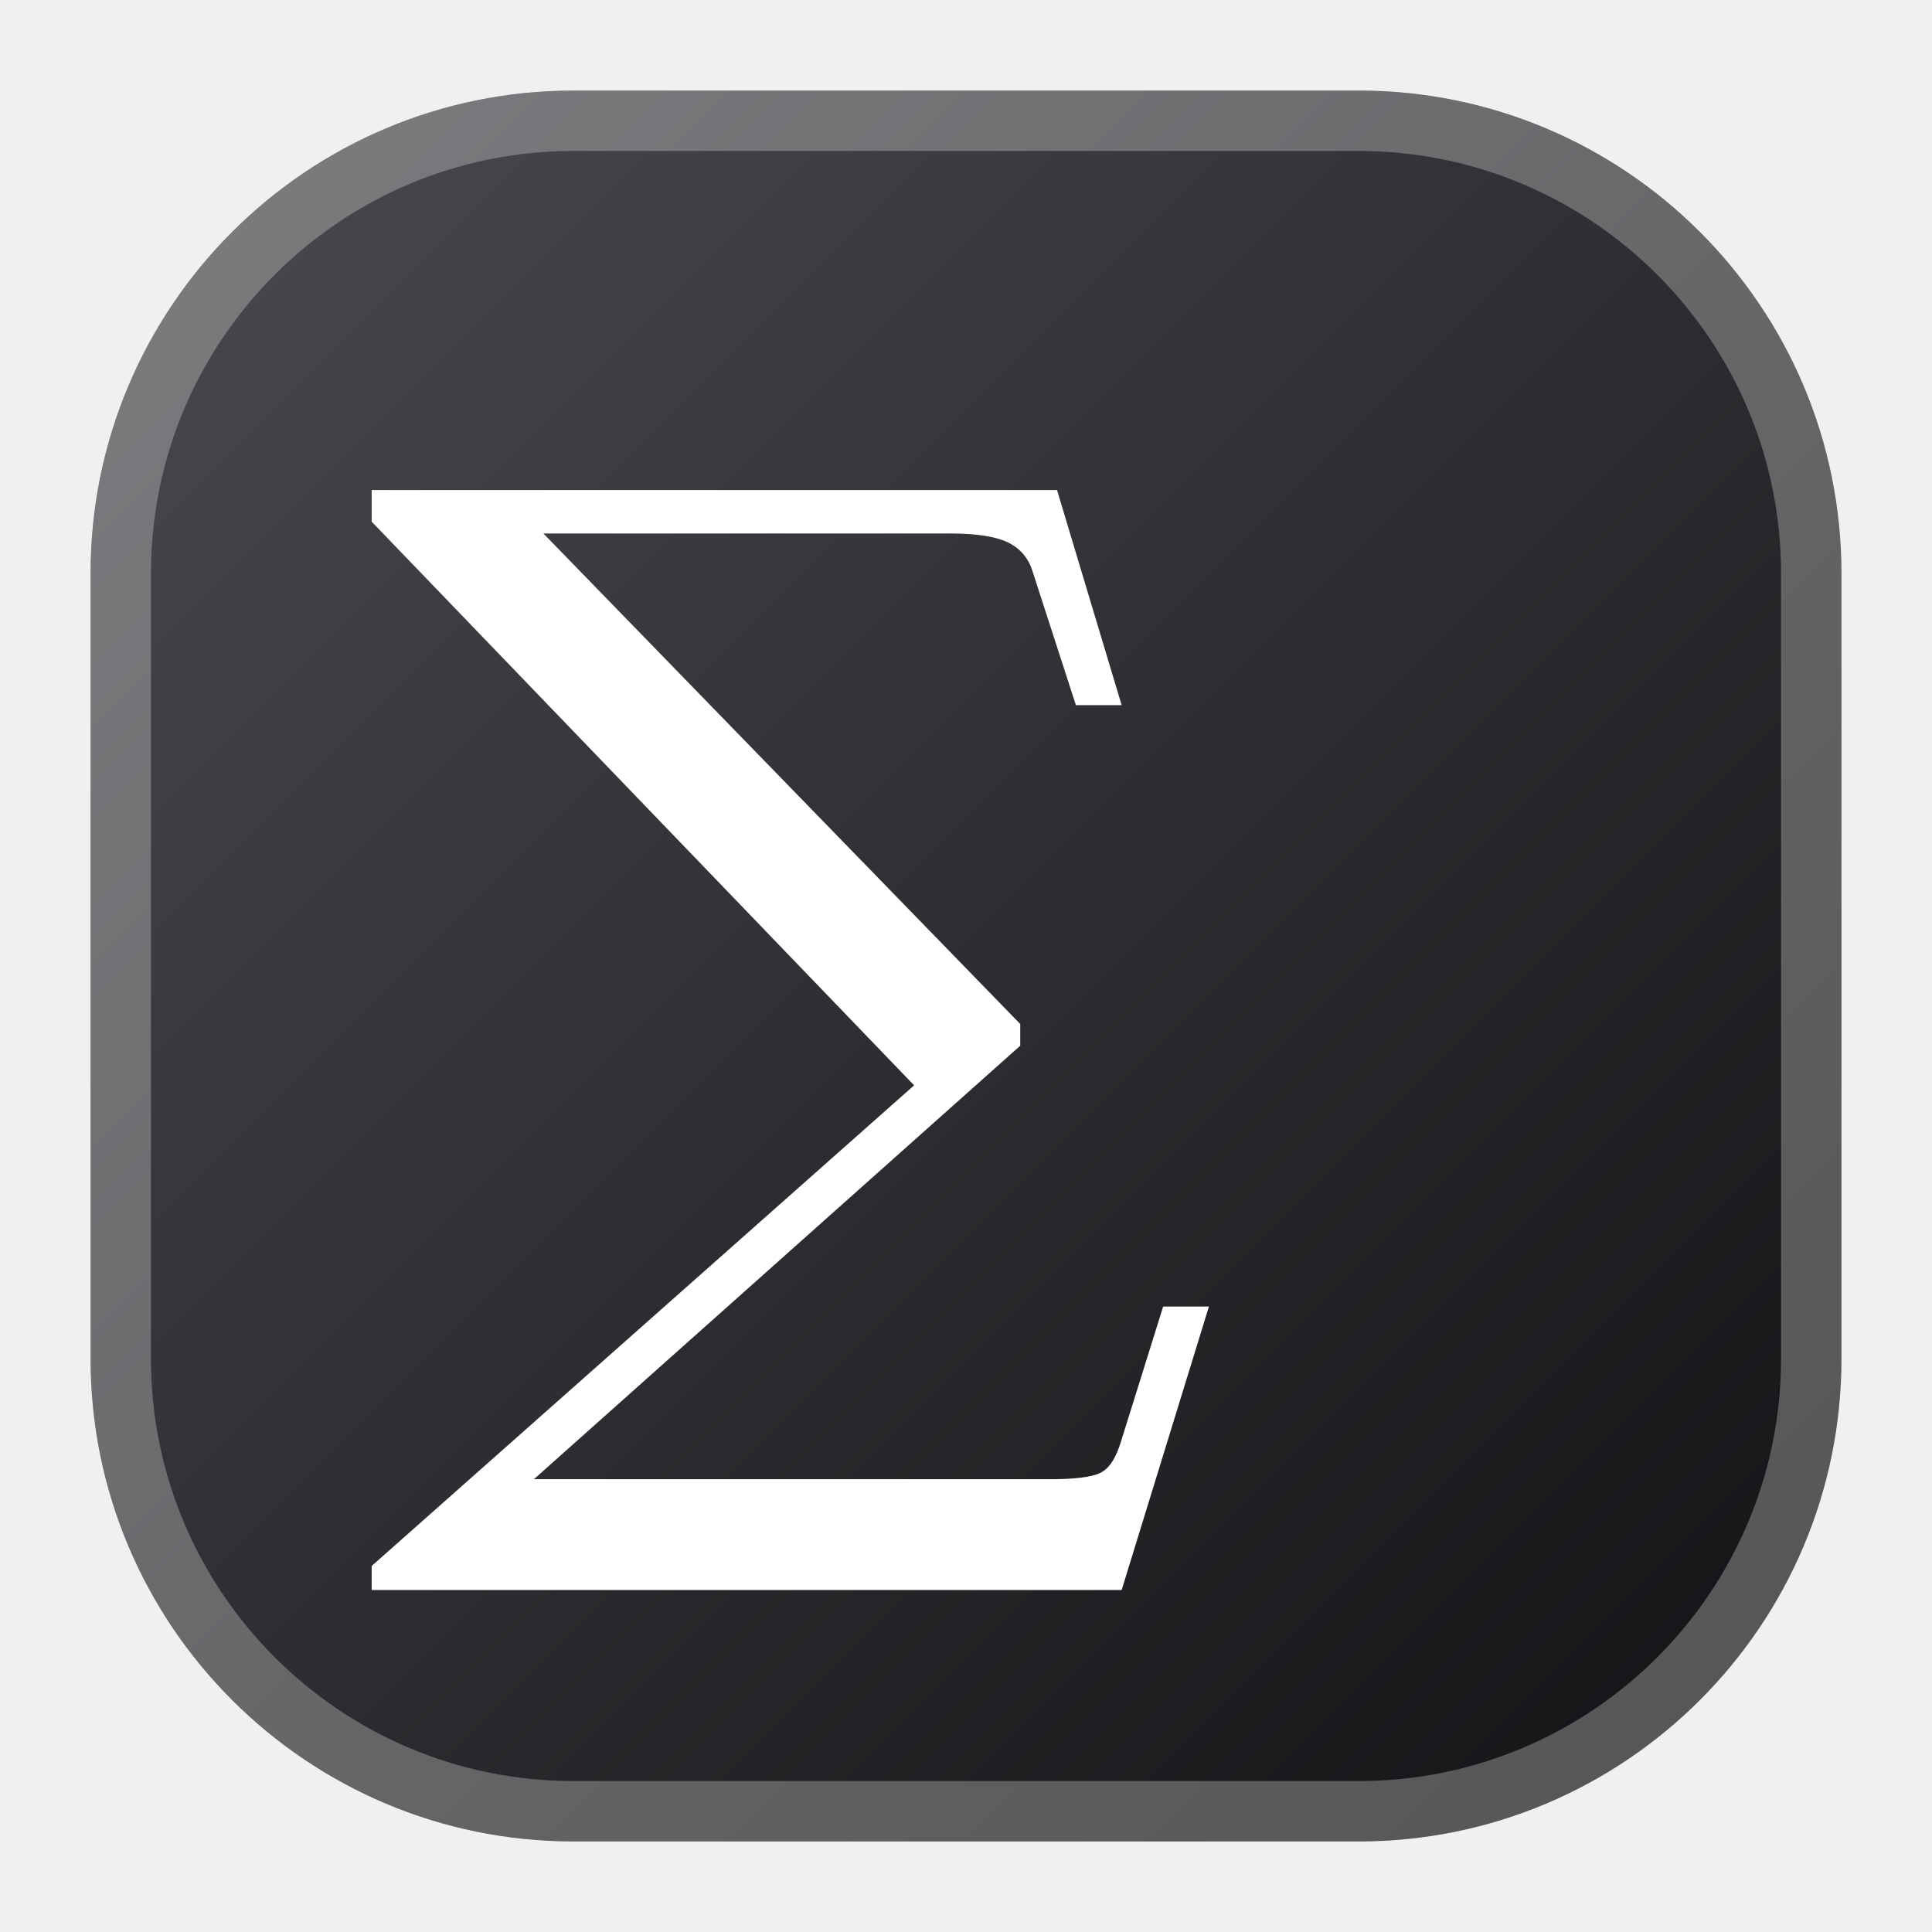
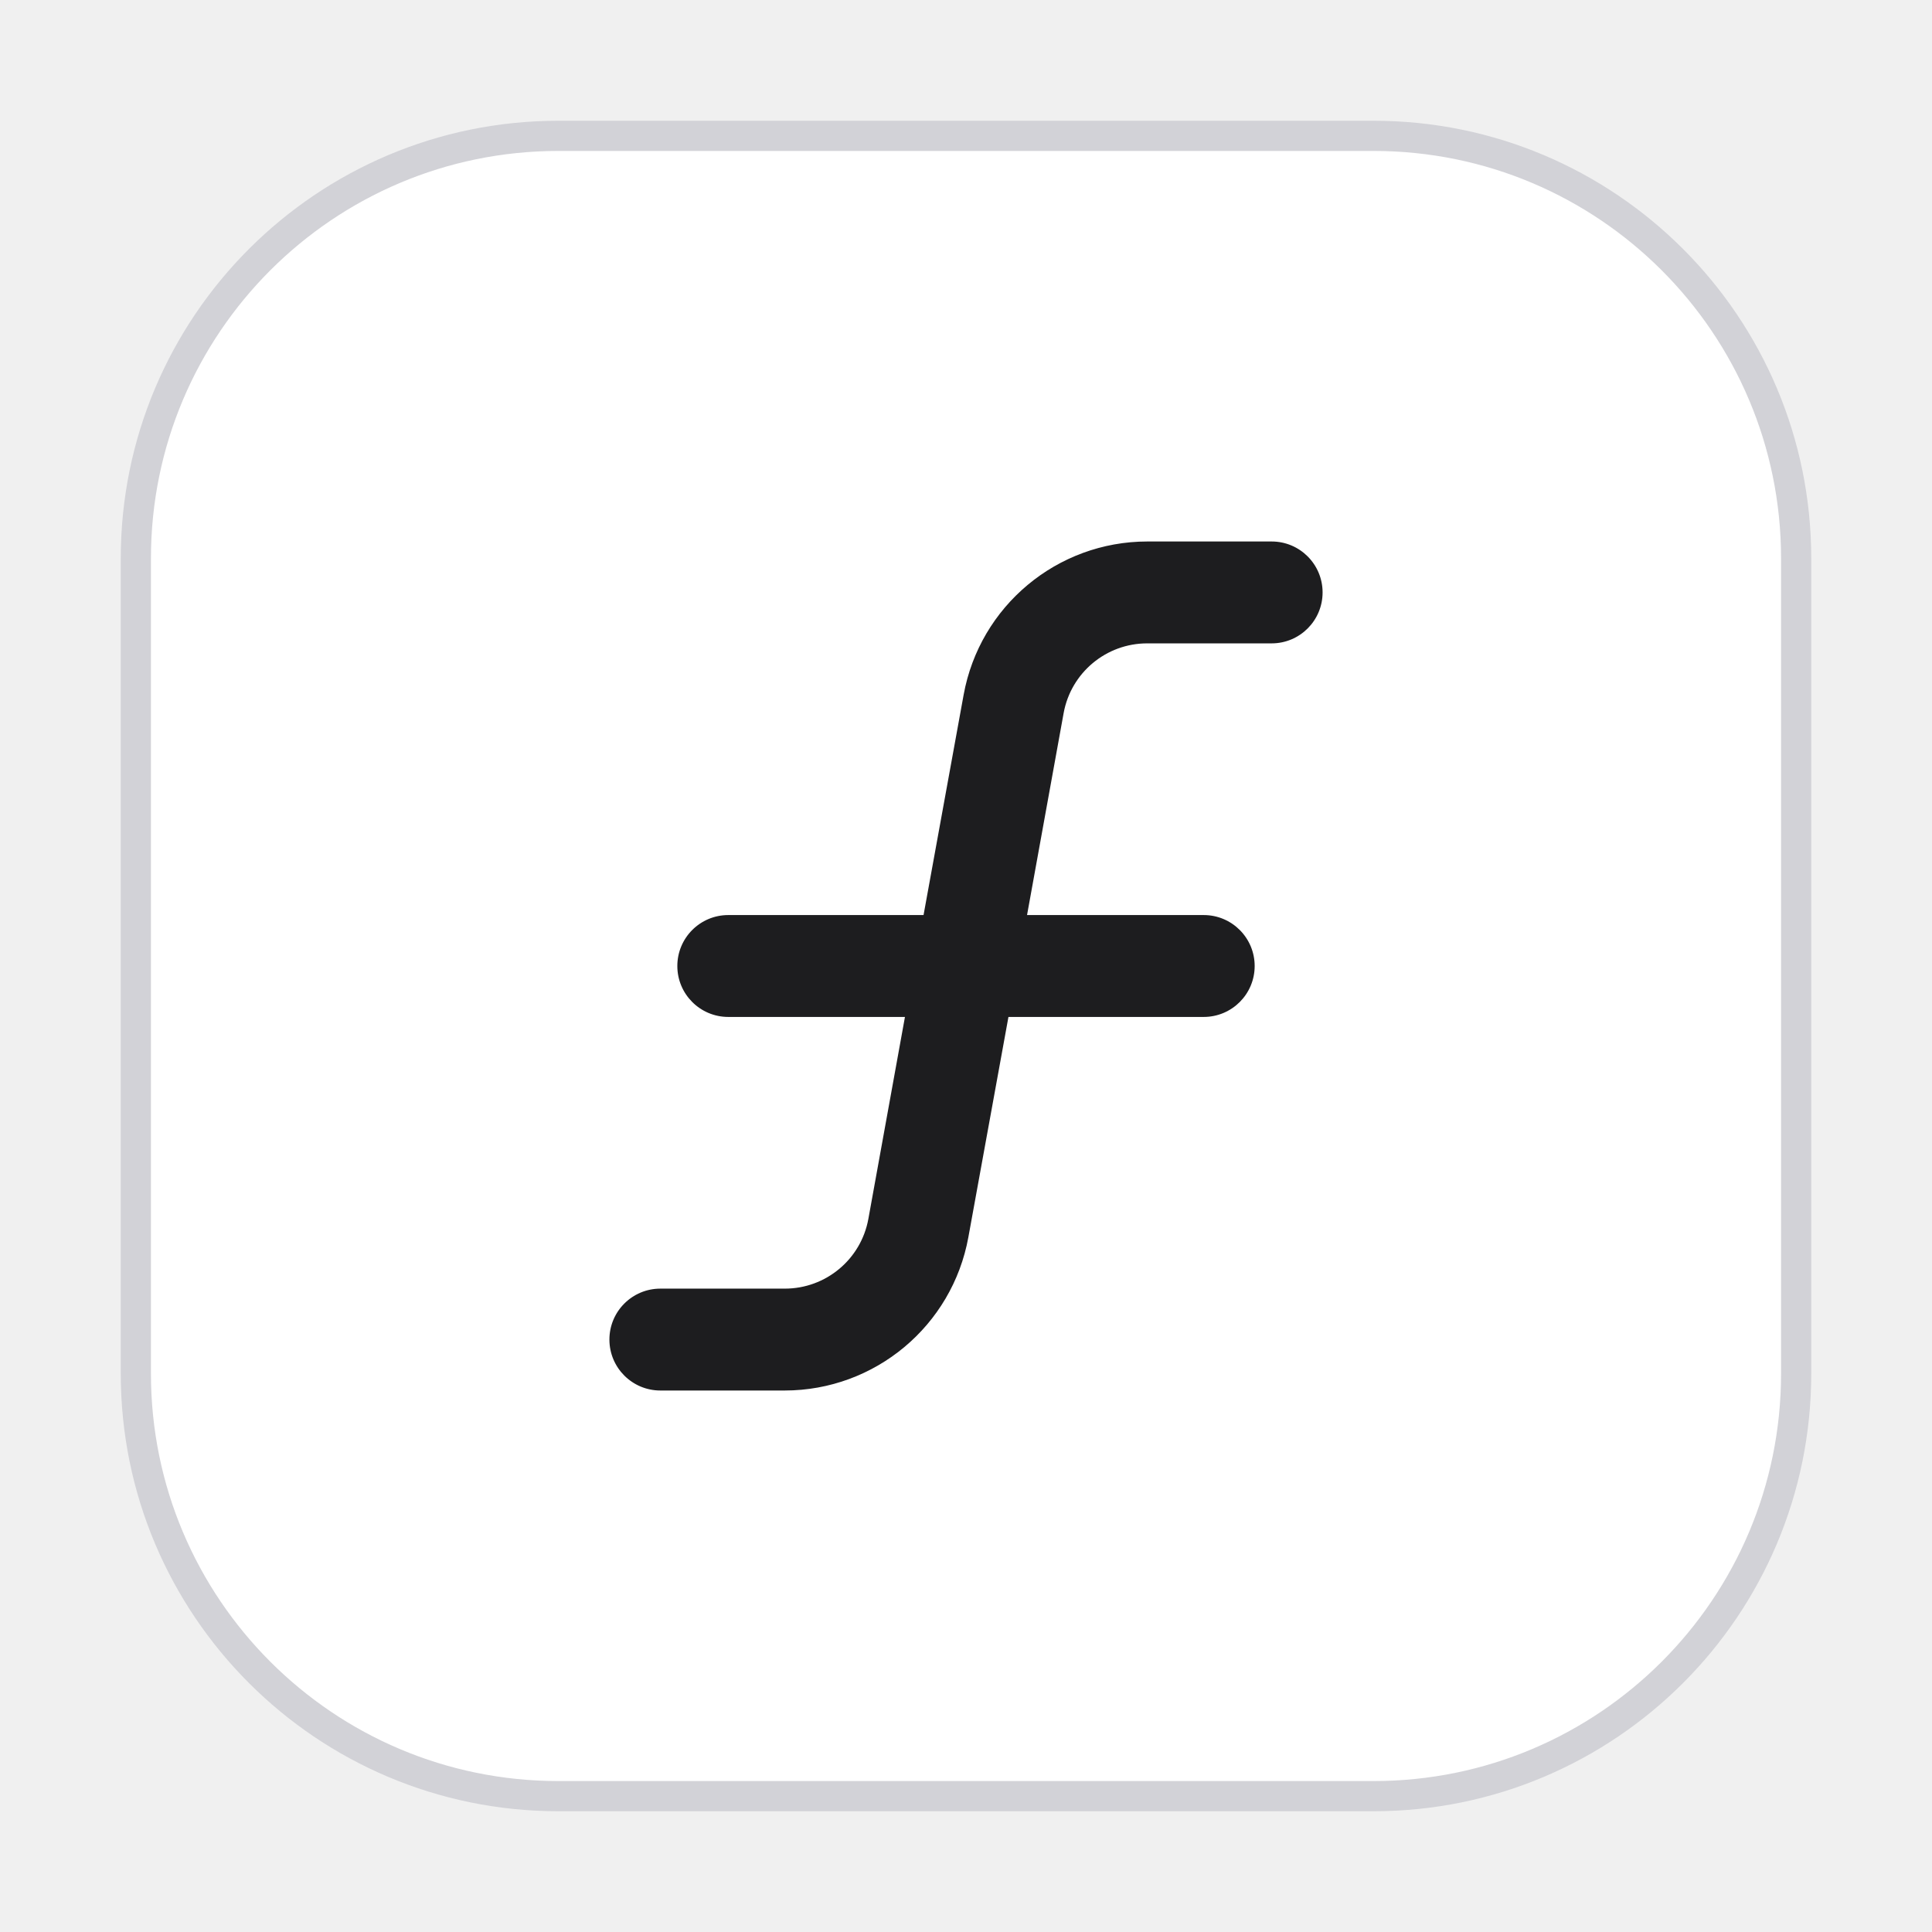
<svg xmlns="http://www.w3.org/2000/svg" viewBox="0 0 64 64">
-   <defs>
-     <linearGradient id="g" x2="1" y2="1">
-       <stop stop-color="#4b4b50" />
-       <stop offset="1" stop-color="#111114" />
-     </linearGradient>
-   </defs>
-   <rect x="3" y="3" width="58" height="58" rx="16" fill="url(#g)" />
-   <rect x="4" y="4" width="56" height="56" rx="15" fill="none" stroke="#ffffff" stroke-opacity=".28" stroke-width="2" />
-   <g fill="white">
-     <text x="12" y="45" font-family="Georgia,serif" font-size="40" font-style="italic" fill="white">∑</text>
+   <rect x="4.5" y="4.5" width="55" height="55" rx="14" fill="#ffffff" stroke="#d2d2d7" />
+   <g transform="translate(14 14) scale(.140625)" fill="#1d1d1f">
+     <path d="M212,40a12,12,0,0,1-12,12H170.71A20,20,0,0,0,151,68.42L142.38,116H184a12,12,0,0,1,0,24H138l-9.44,51.87A44,44,0,0,1,85.29,228H56a12,12,0,0,1,0-24H85.29A20,20,0,0,0,105,187.58L113.62,140H72a12,12,0,0,1,0-24h46l9.44-51.87A44,44,0,0,1,170.71,28H200A12,12,0,0,1,212,40Z" />
  </g>
</svg>
